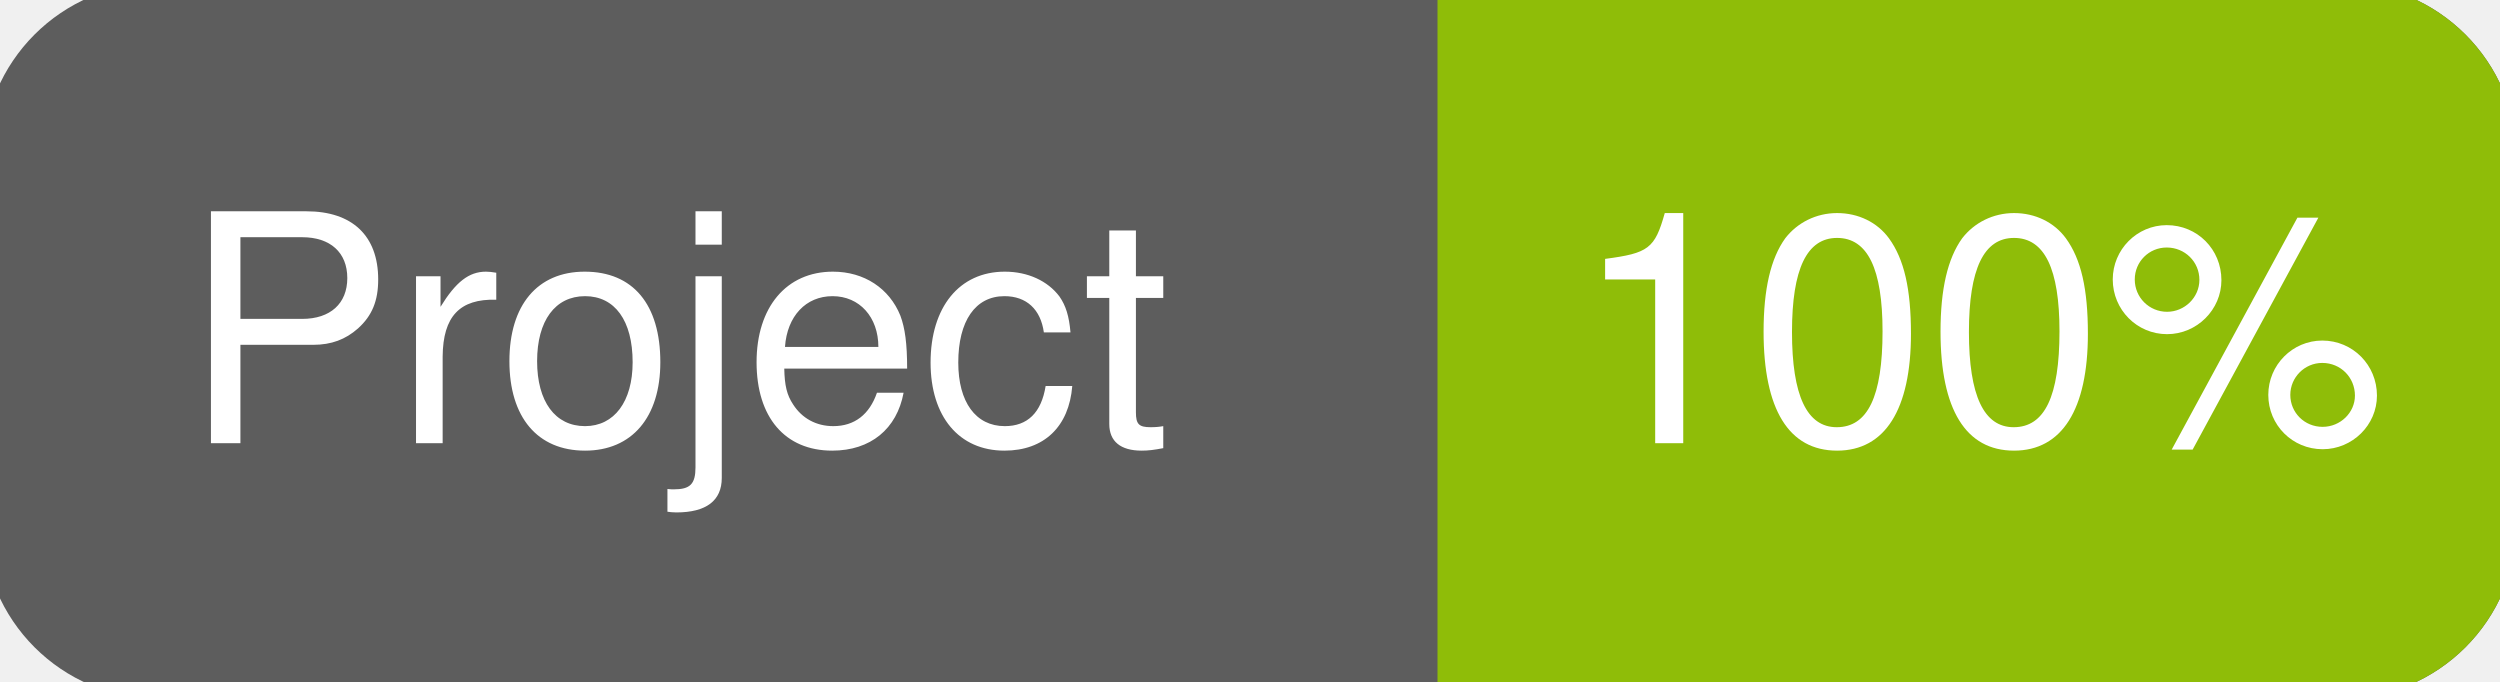
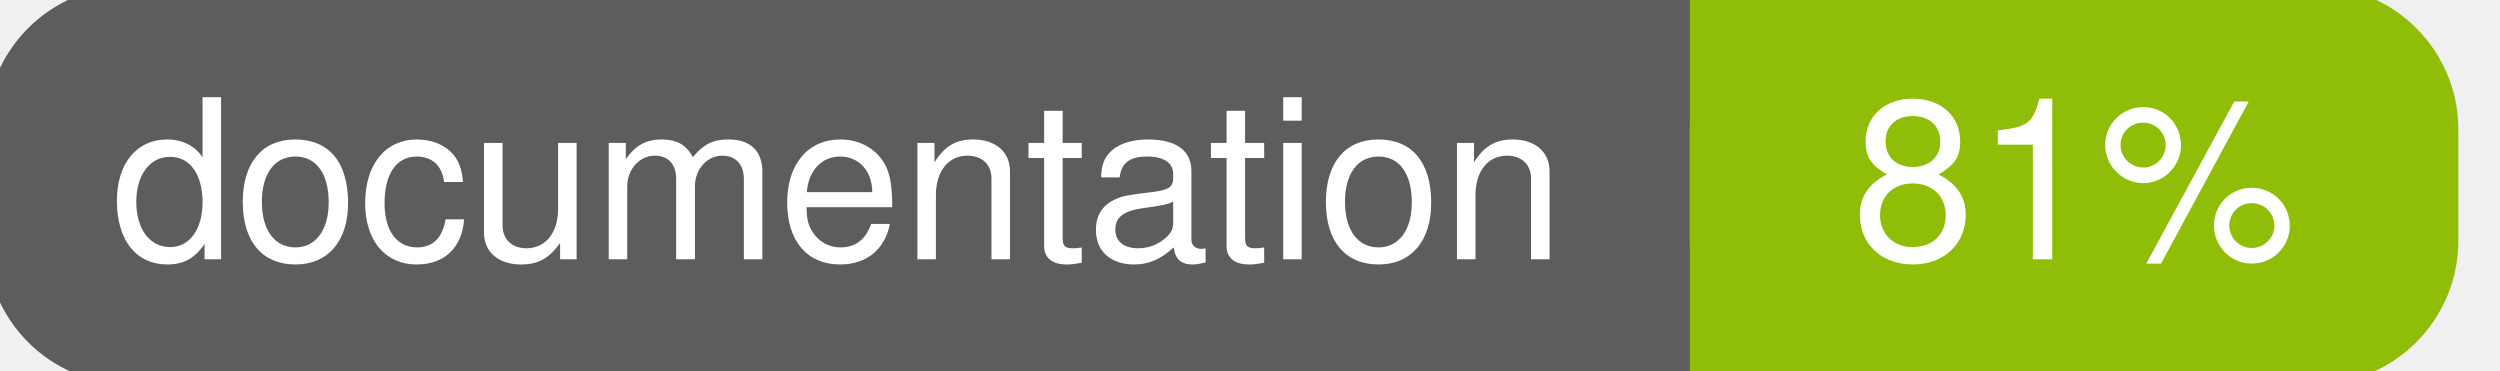
- <svg xmlns="http://www.w3.org/2000/svg" width="110" height="30">
+ <svg xmlns="http://www.w3.org/2000/svg" width="135" height="20">
  <g>
-     <rect id="svg_1" height="30" width="110" y="0" x="0" stroke-width="1.5" stroke="#5d5d5d" fill="#5d5d5d" rx="7" ry="7" />
-     <rect id="svg_2" height="30" width="44" y="0" x="66" stroke-width="1.5" stroke="#8fbd08" fill="#8fbd08" rx="7" ry="7" />
-     <rect id="svg_3" height="30" width="22" y="0" x="64" stroke-width="1.5" stroke="#8fbd08" fill="#8fbd08" />
-     <text xml:space="preserve" text-anchor="start" font-family="Helvetica, Arial, sans-serif" font-size="14" id="svg_4" y="19.5" x="8" stroke-width="0" stroke="#5d5d5d" fill="#ffffff">Project</text>
-     <text xml:space="preserve" text-anchor="start" font-family="Helvetica, Arial, sans-serif" font-size="14" id="svg_5" y="19.5" x="105" stroke-width="0" stroke="#5d5d5d" fill="#ffffff" style="text-anchor: end">100%</text>
+     <rect id="svg_1" height="20" width="130" y="0" x="0" stroke-width="1.5" stroke="#5d5d5d" fill="#5d5d5d" rx="7" ry="7" />
+     <rect id="svg_2" height="20" width="40" y="0" x="92" stroke-width="1.5" stroke="#8fbd08" fill="#8fbd08" rx="7" ry="7" />
+     <rect id="svg_3" height="20" width="22" y="0" x="92" stroke-width="1.5" stroke="#8fbd08" fill="#8fbd08" />
+     <text xml:space="preserve" text-anchor="start" font-family="Helvetica, Arial, sans-serif" font-size="12" id="svg_4" y="14" x="6" stroke-width="0" stroke="#5d5d5d" fill="#ffffff">documentation</text>
+     <text xml:space="preserve" text-anchor="middle" font-family="Helvetica, Arial, sans-serif" font-size="12" id="svg_5" y="14" x="112" stroke-width="0" stroke="#5d5d5d" fill="#ffffff" style="text-anchor: middle">81%</text>
  </g>
</svg>
